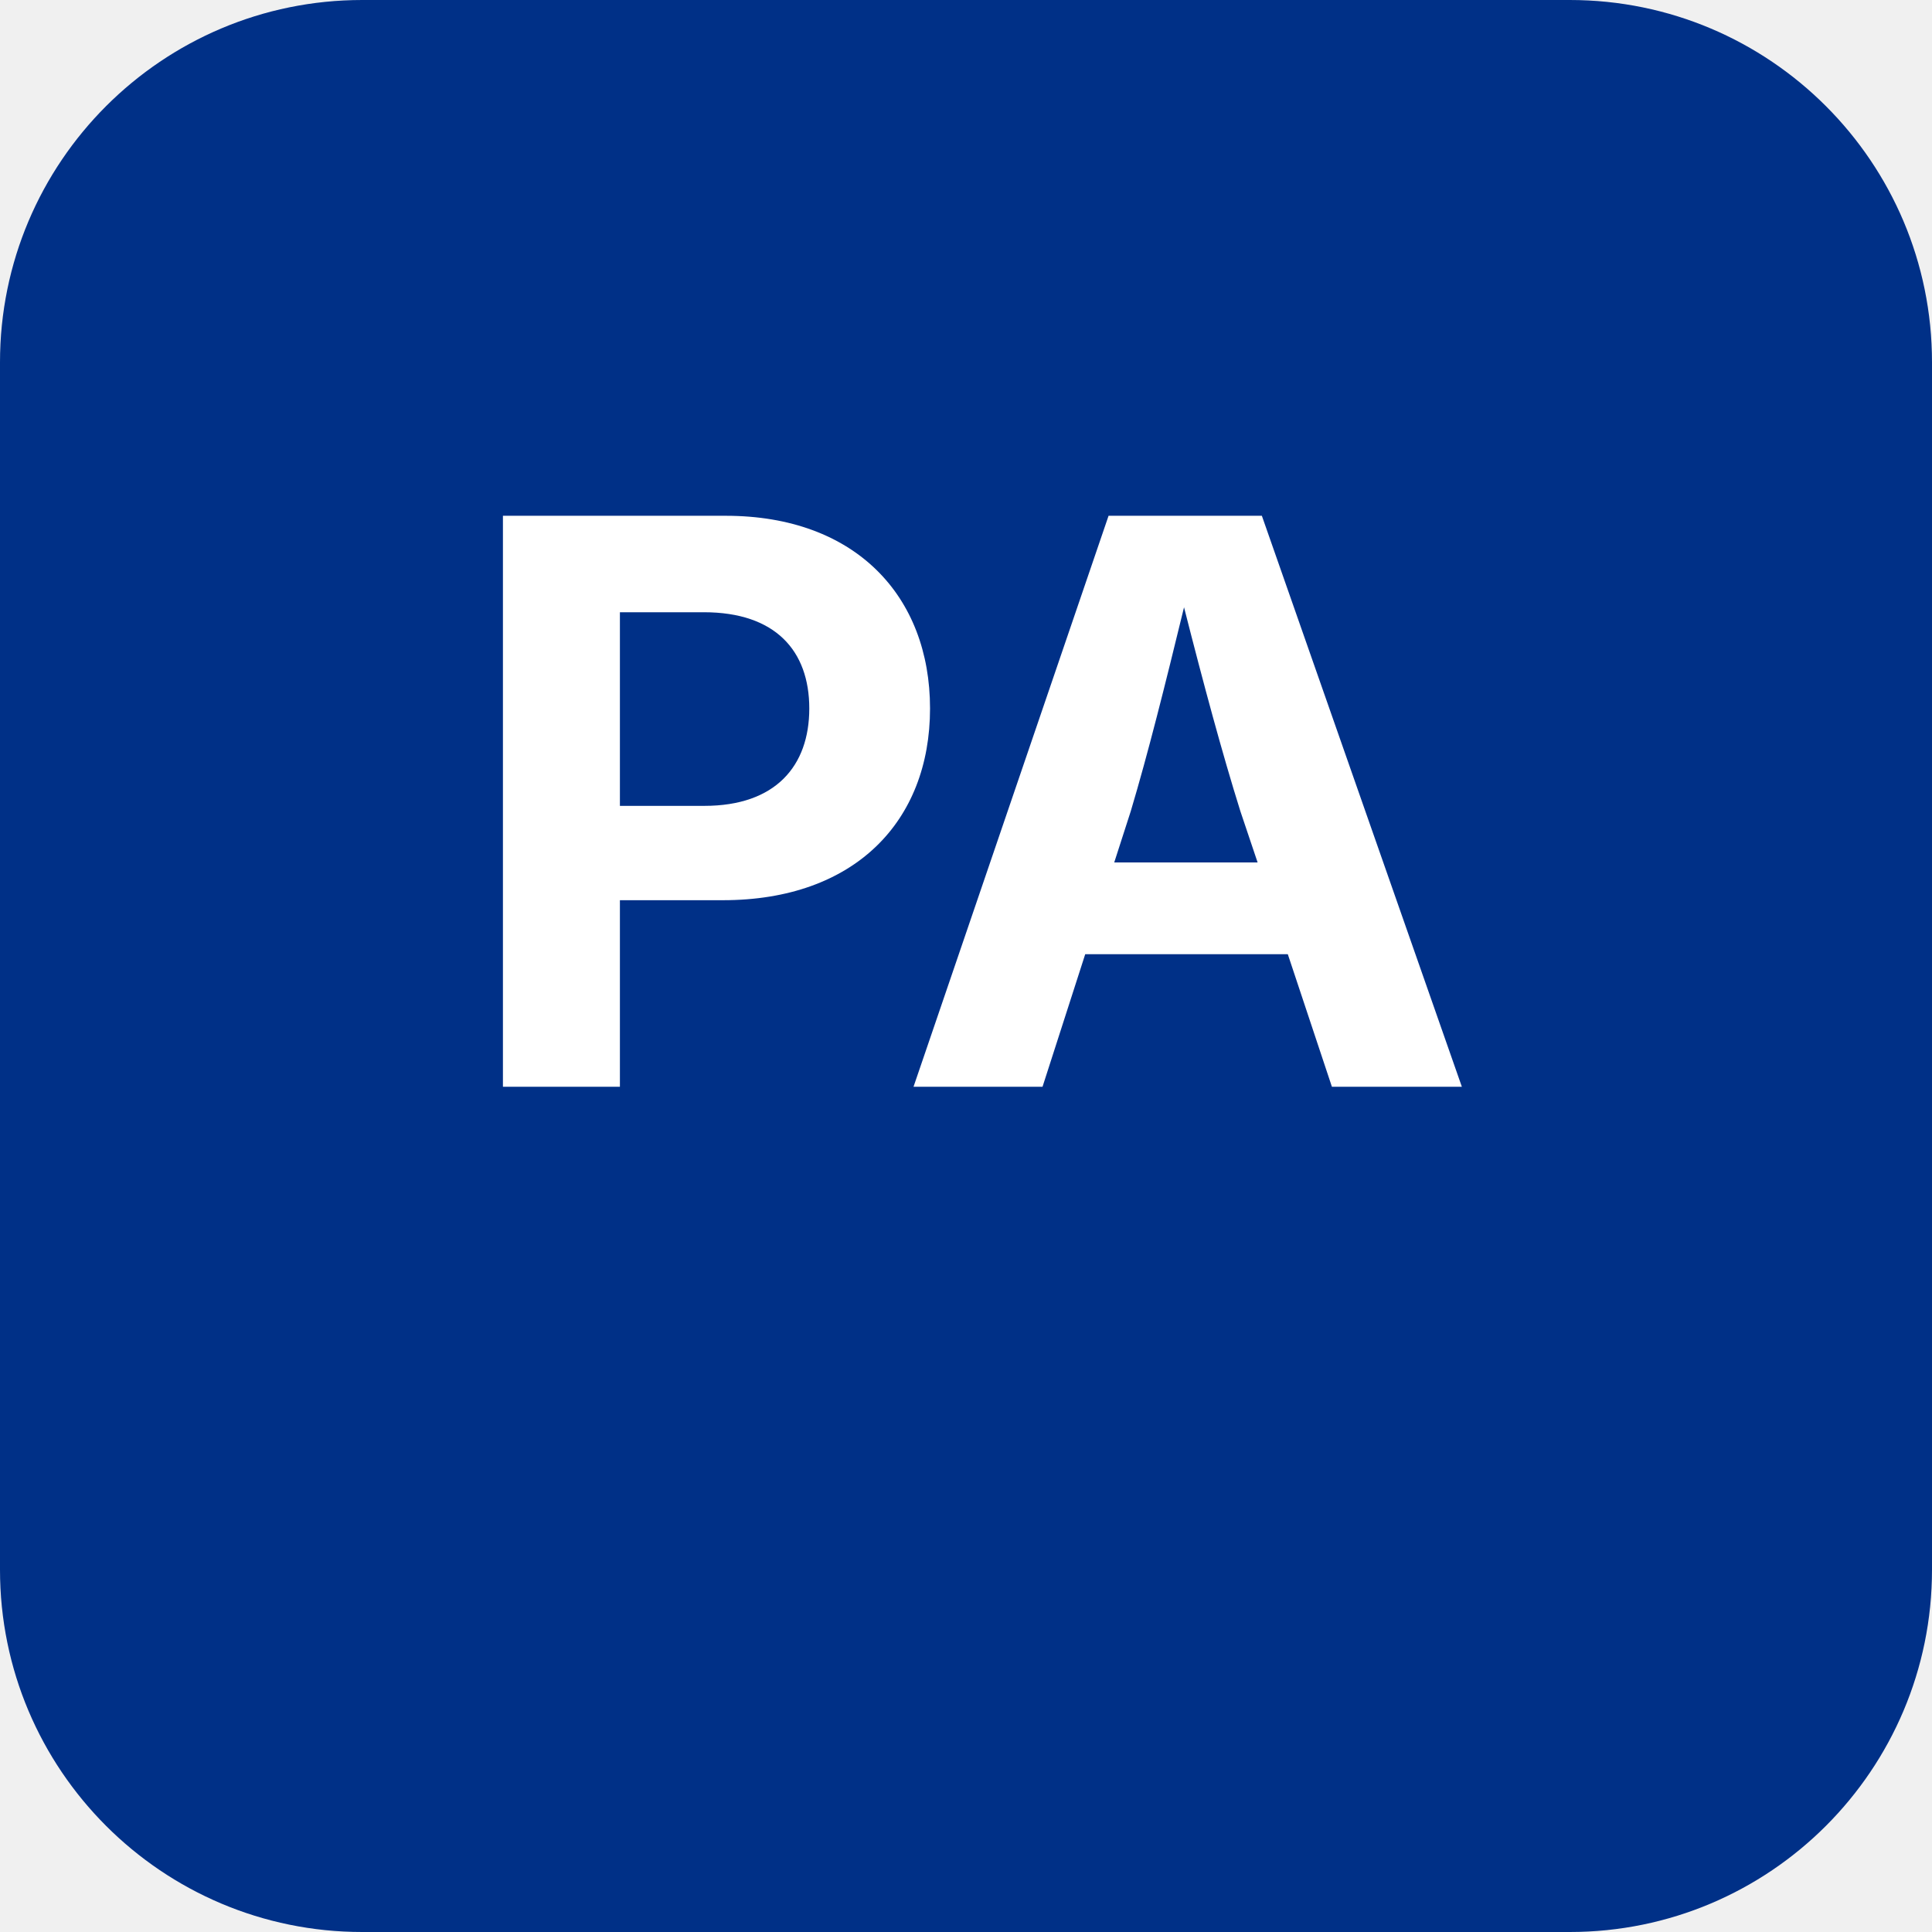
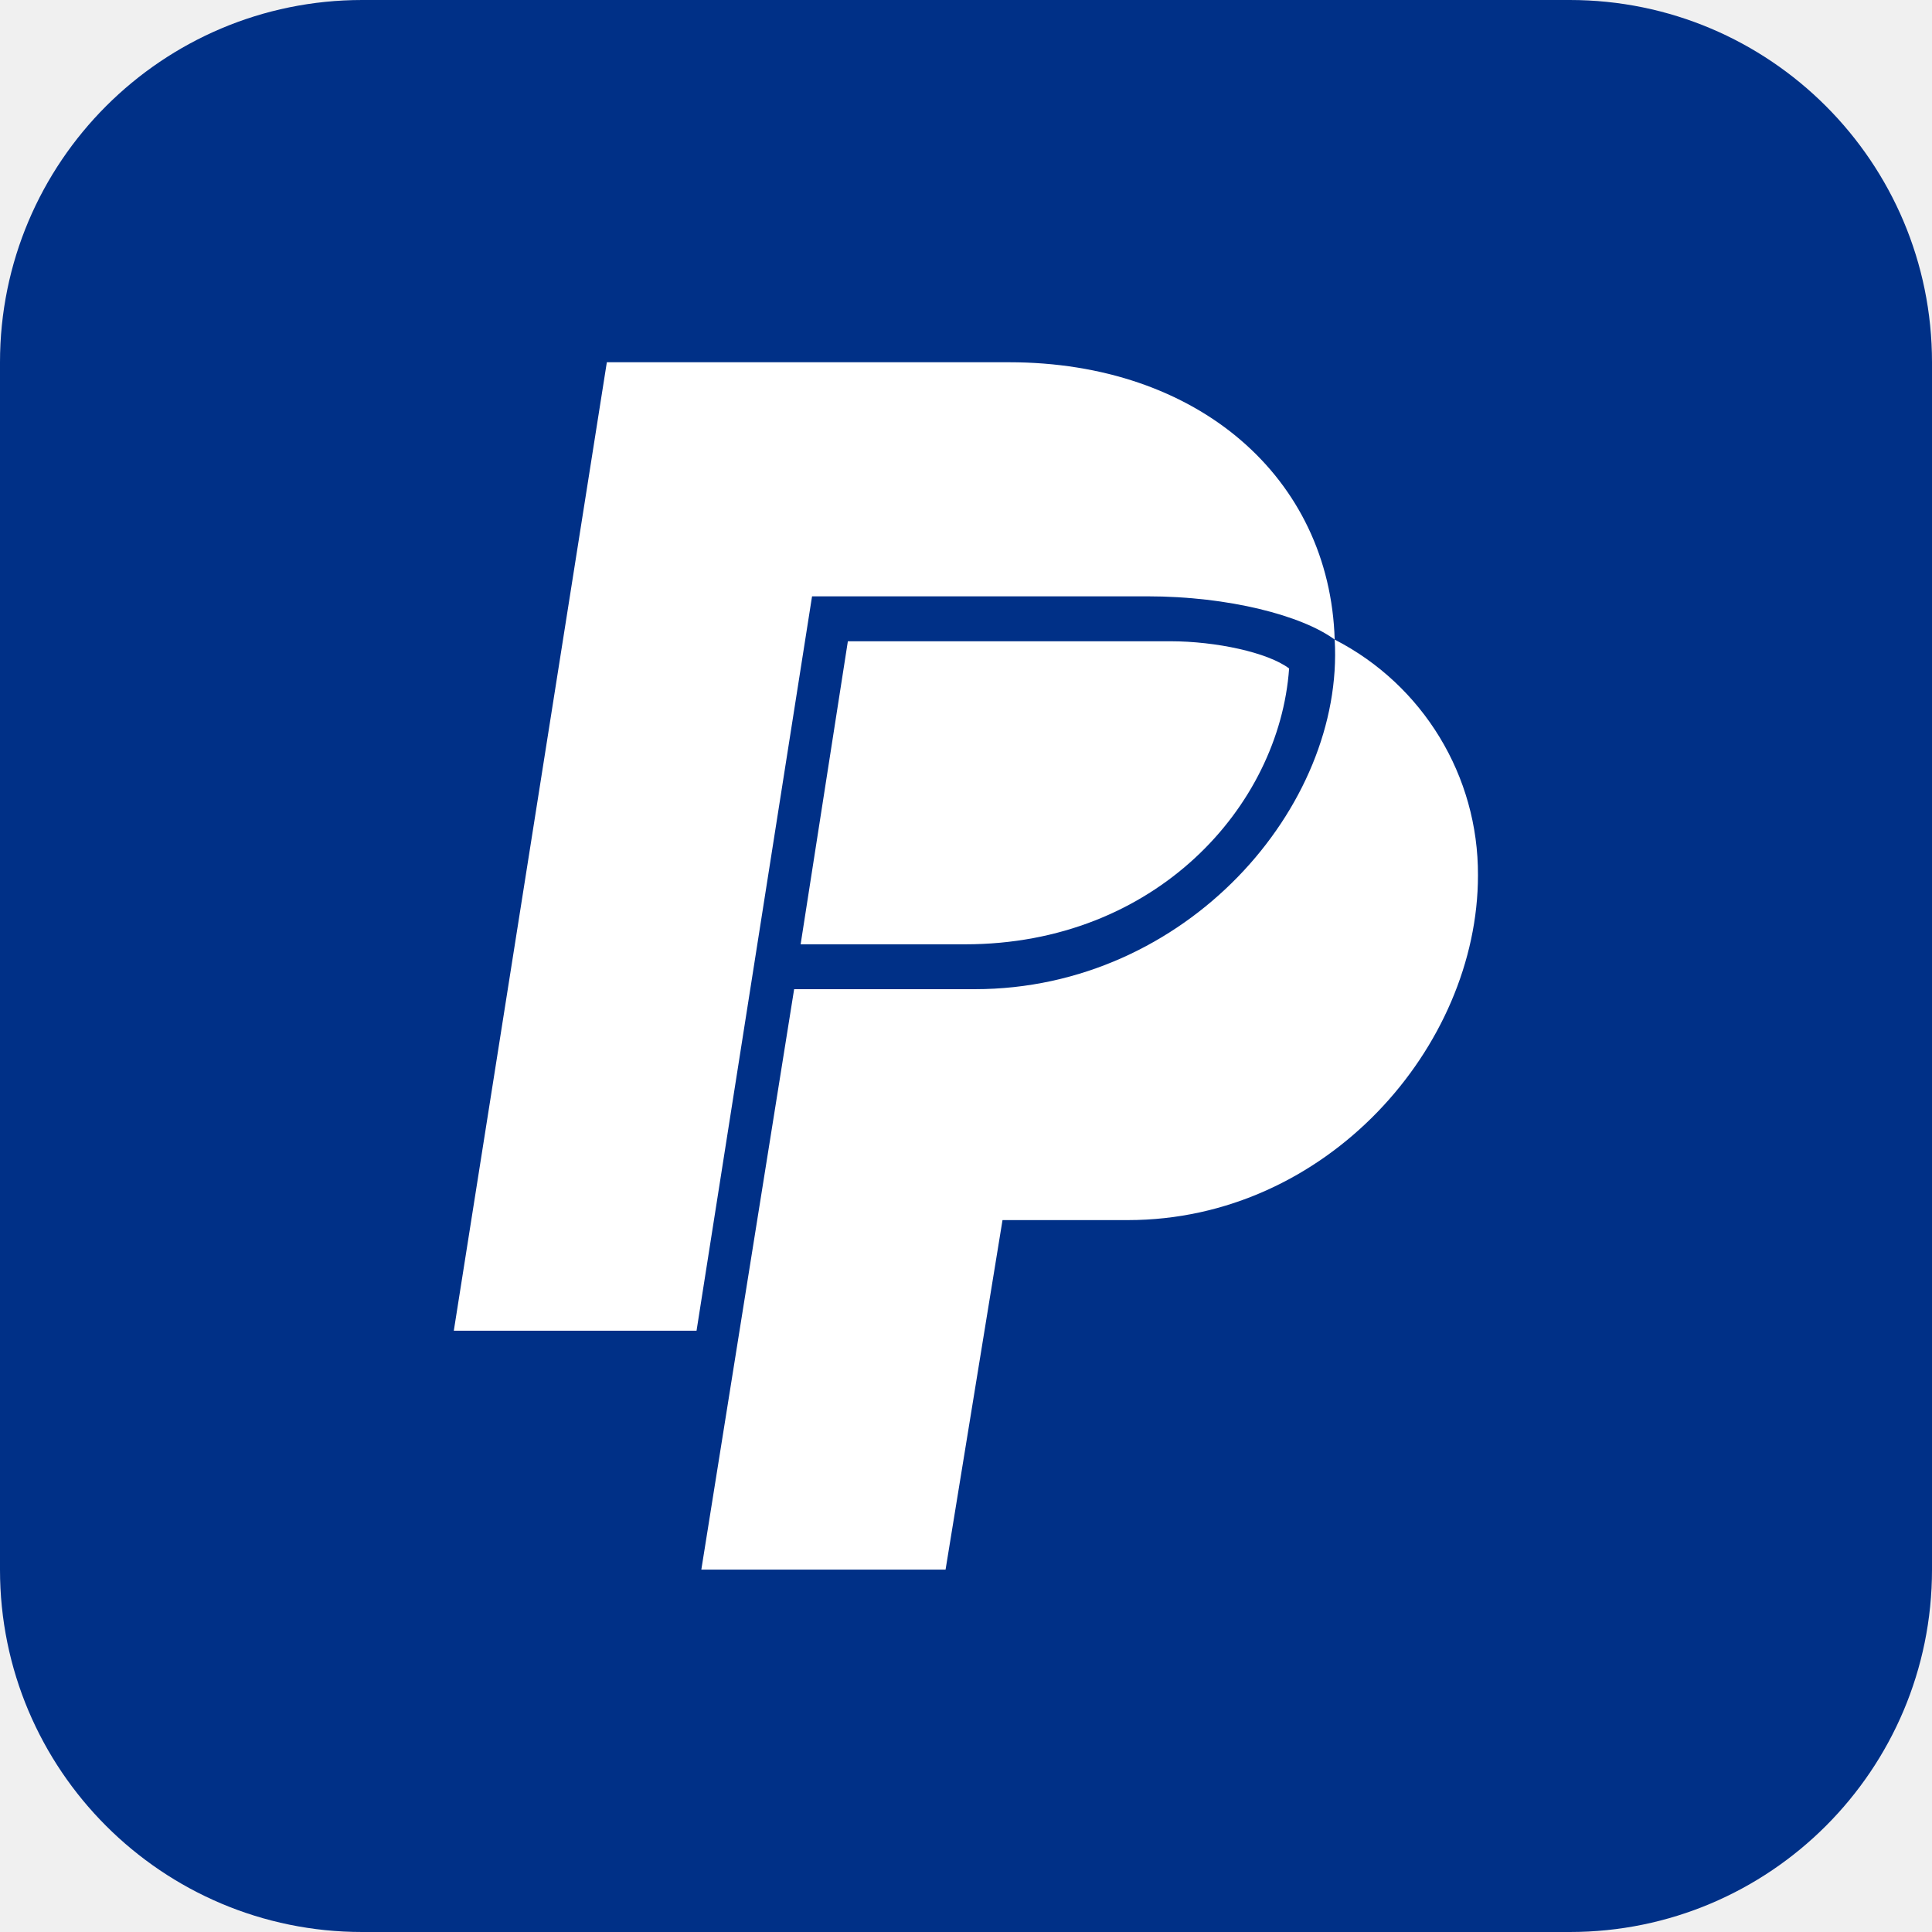
<svg xmlns="http://www.w3.org/2000/svg" viewBox="0 0 128 128" width="128" height="128" role="img" aria-label="PayPal">
  <rect width="128" height="128" rx="24" fill="#003087" />
-   <text x="64" y="72" text-anchor="middle" font-family="ui-sans-serif, system-ui, -apple-system, Segoe UI, sans-serif" font-size="52" font-weight="700" fill="#ffffff">PA</text>
+   <g transform="translate(24 24) scale(3.333)" fill="#ffffff">
+     <path d="M15.607 4.653H8.941L6.645 19.251H1.82L4.862 0h7.995c3.754 0 6.375 2.294 6.473 5.513-.648-.478-2.105-.86-3.722-.86m6.57 5.546c0 3.41-3.01 6.853-6.958 6.853h-2.493L11.595 24H6.74l1.845-11.538h3.592c4.208 0 7.346-3.634 7.153-6.949a5.24 5.24 0 0 1 2.848 4.686M9.653 5.546h6.408c.907 0 1.942.222 2.363.541-.195 2.741-2.655 5.483-6.441 5.483H8.714Z" />
+   </g>
</svg>
